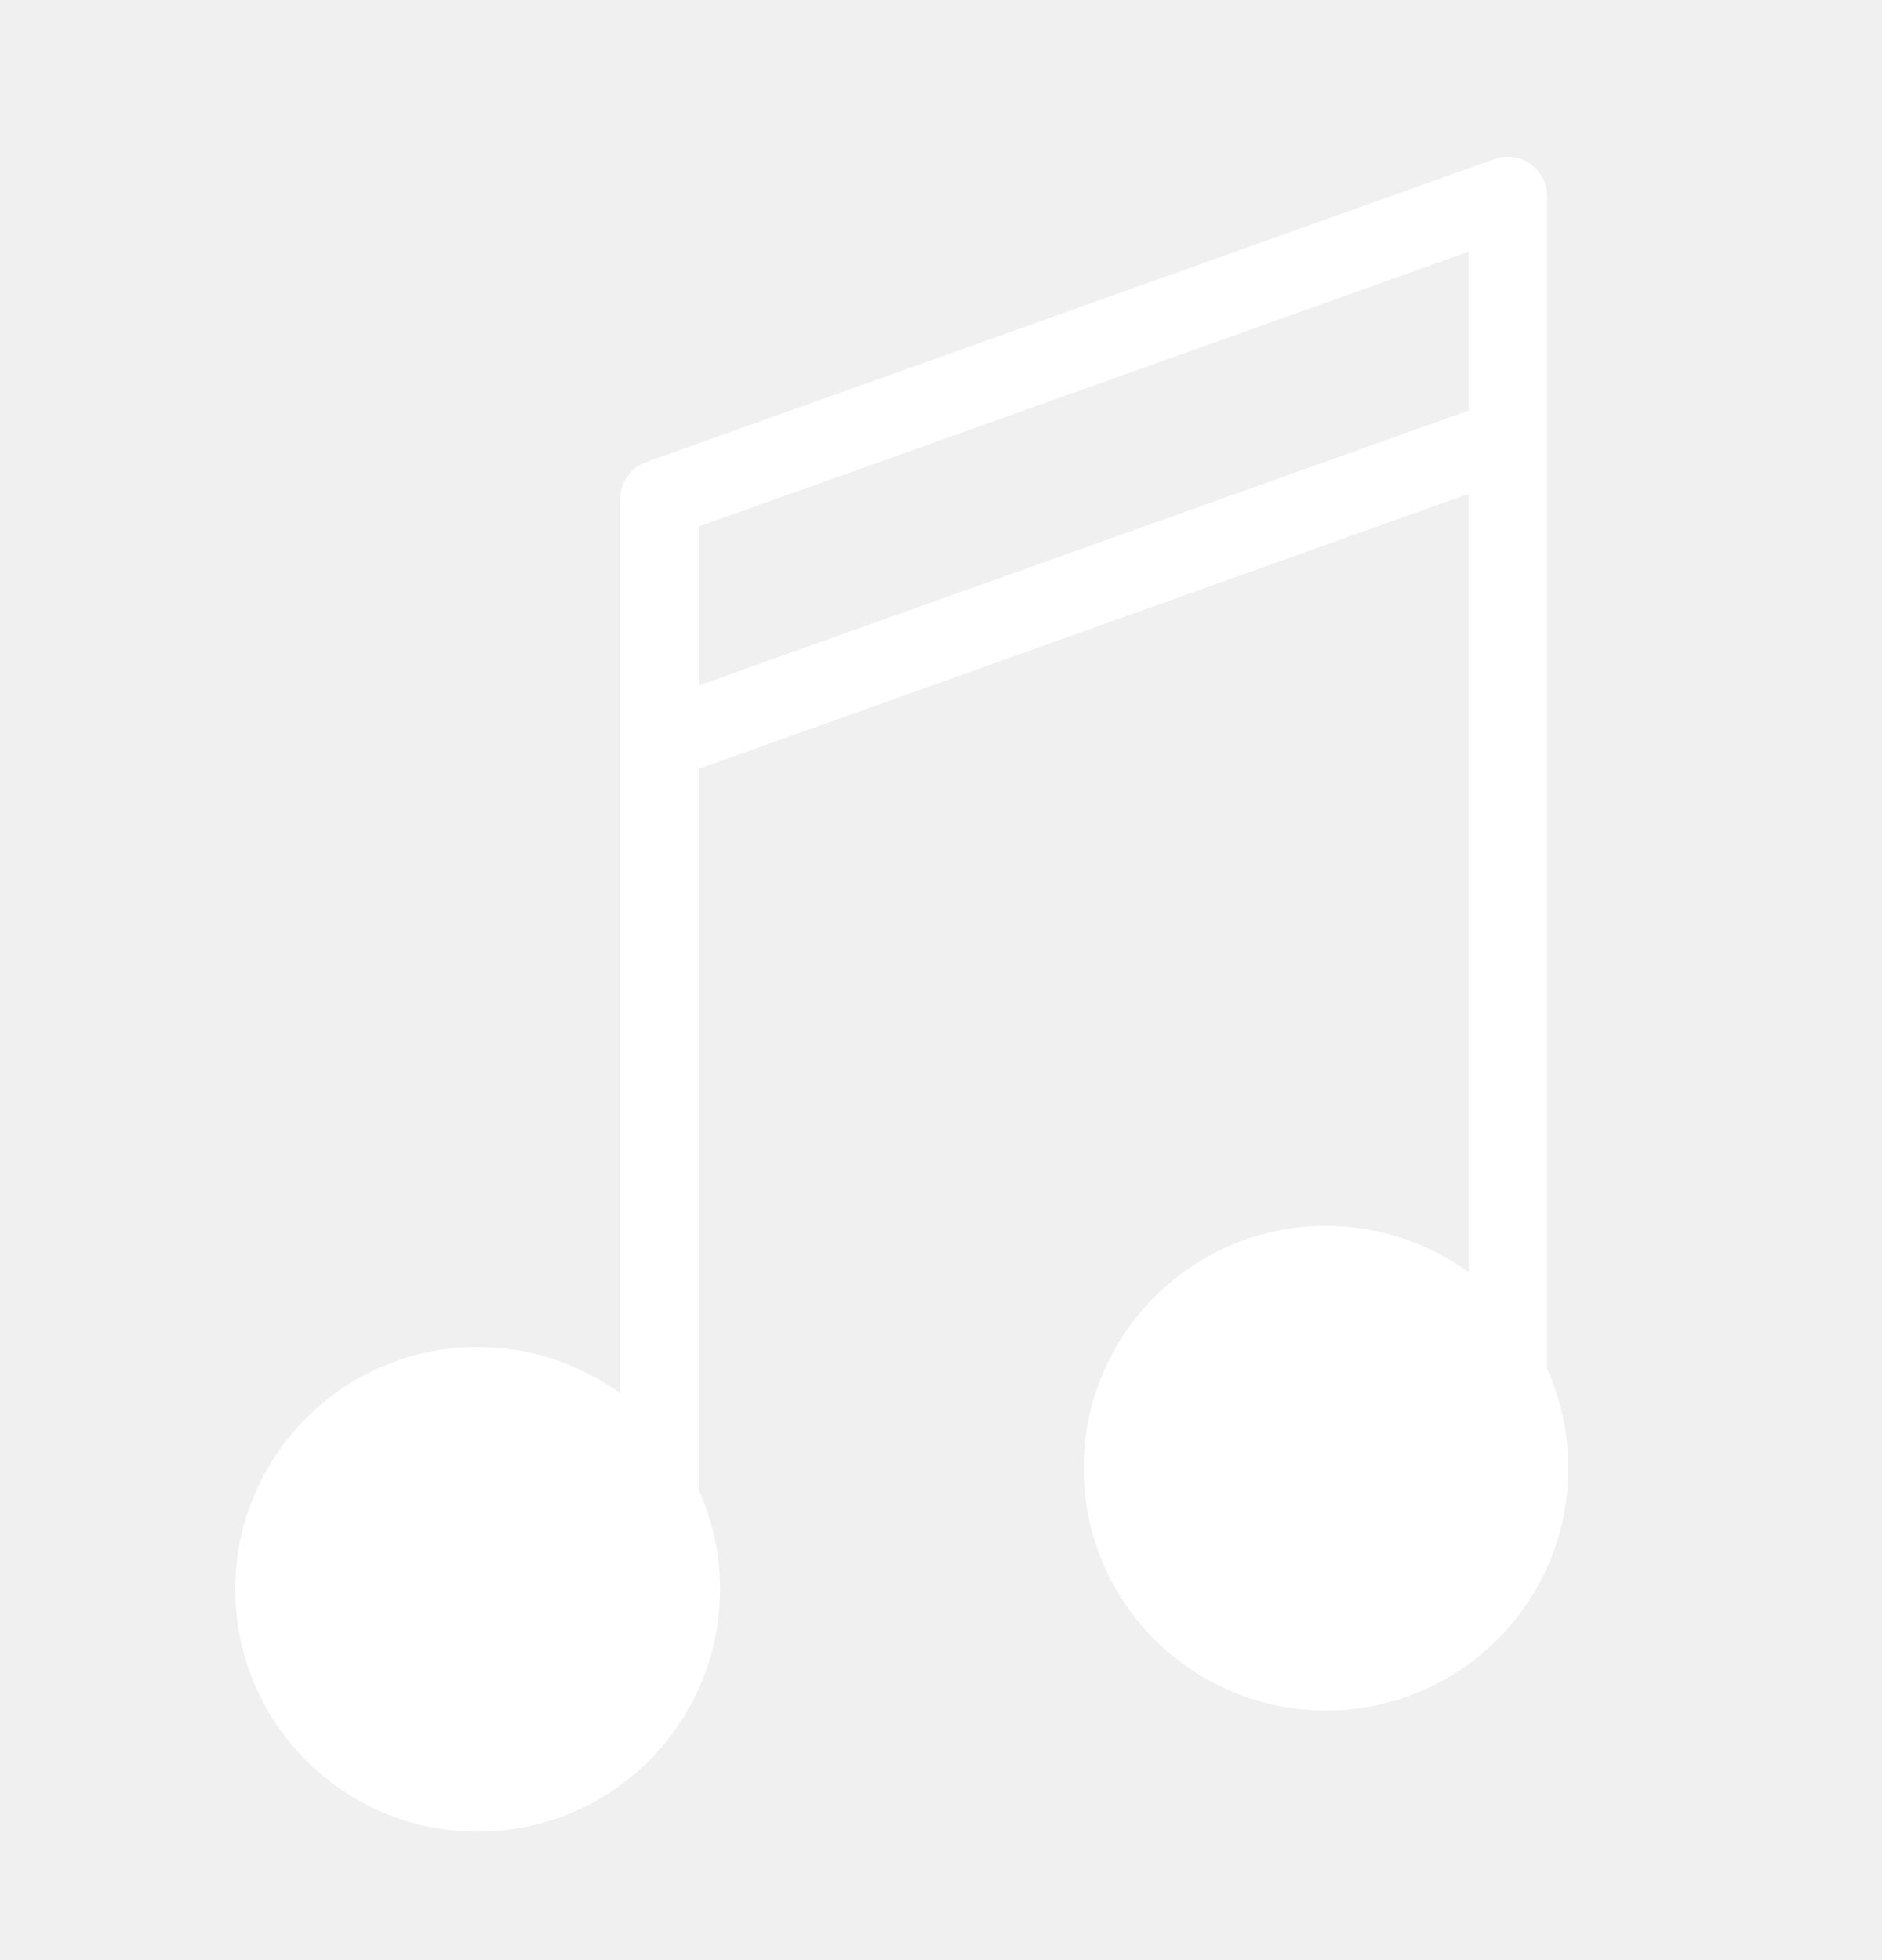
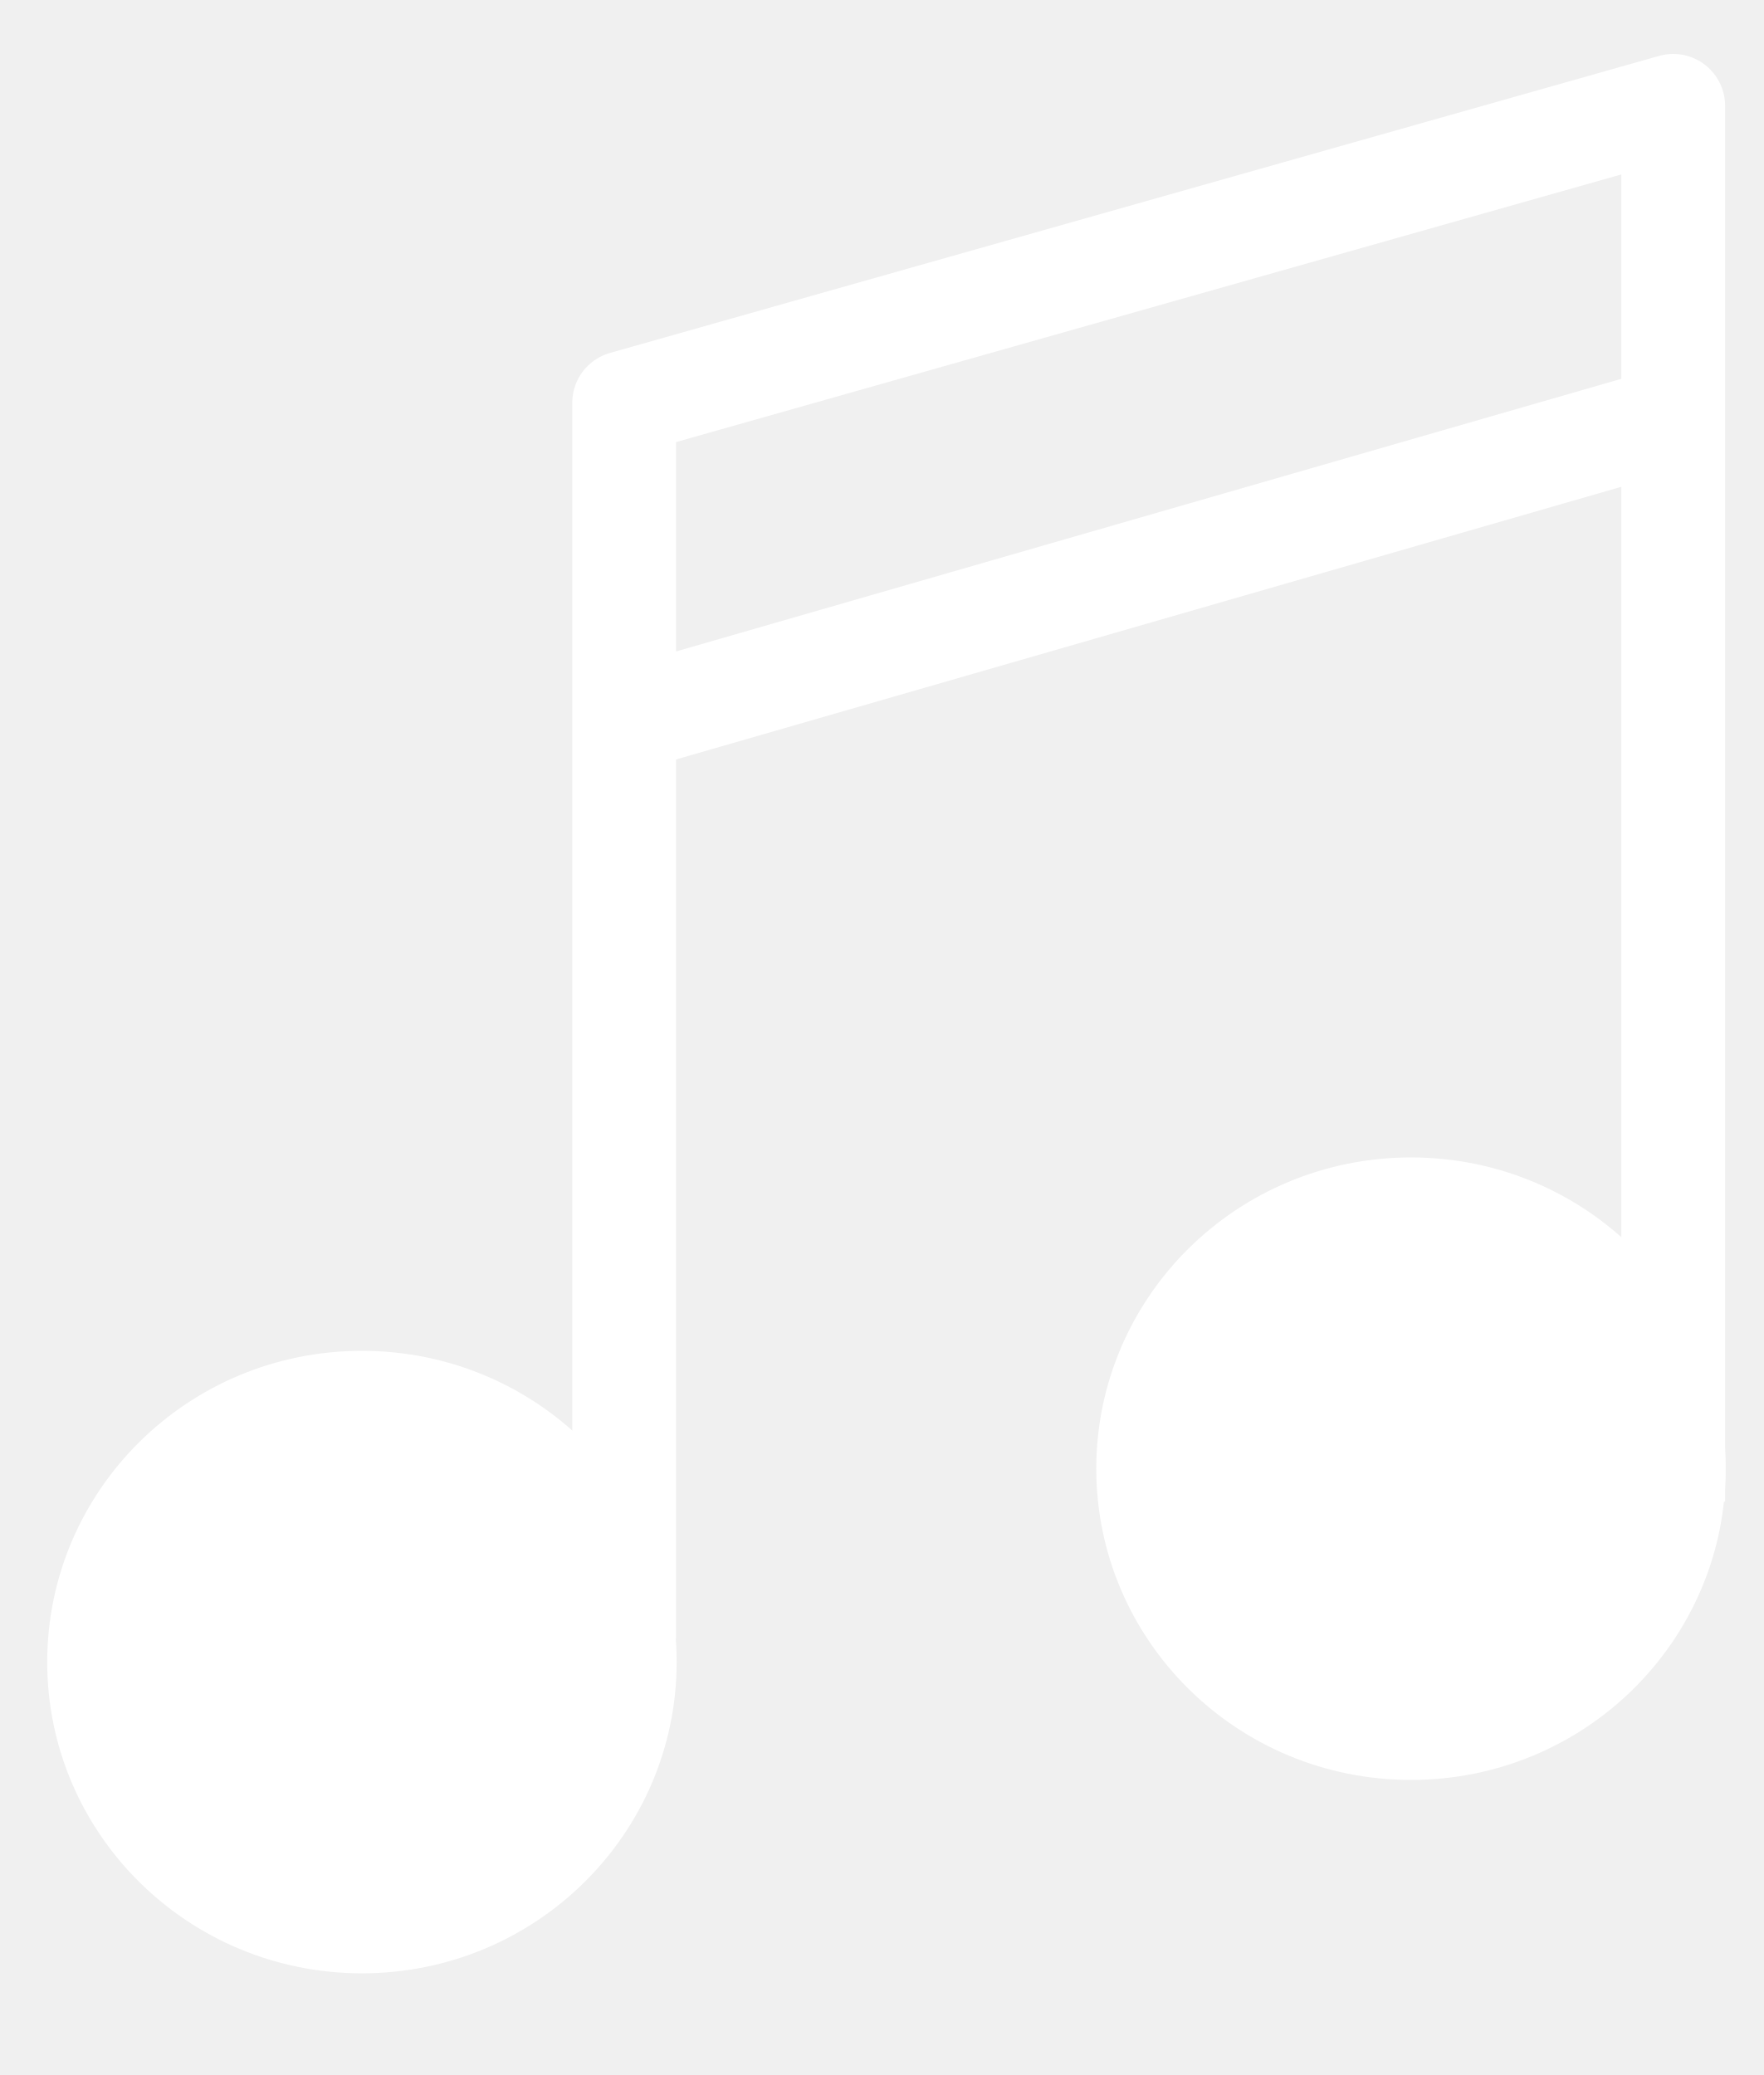
- <svg xmlns="http://www.w3.org/2000/svg" width="24" height="25" viewBox="0 0 24 25" fill="none">
-   <path fill-rule="evenodd" clip-rule="evenodd" d="M19.728 2.5C19.728 2.337 19.649 2.185 19.516 2.091C19.383 1.998 19.213 1.974 19.06 2.029L8.242 5.893C8.043 5.964 7.91 6.152 7.91 6.364V17.773C7.4 17.401 6.771 17.181 6.091 17.181C4.384 17.181 3 18.565 3 20.272C3 21.979 4.384 23.363 6.091 23.363C7.798 23.363 9.182 21.979 9.182 20.272C9.182 19.82 9.085 19.391 8.91 19.004V9.806L18.728 6.299V16.228C18.218 15.856 17.589 15.636 16.91 15.636C15.203 15.636 13.819 17.02 13.819 18.727C13.819 20.434 15.203 21.818 16.91 21.818C18.617 21.818 20 20.434 20 18.727C20 18.275 19.903 17.845 19.728 17.457V2.5ZM18.728 5.237V3.21L8.91 6.716V8.744L18.728 5.237Z" fill="white" />
+ <svg xmlns="http://www.w3.org/2000/svg" width="17" height="20" viewBox="0 0 17 20" fill="none">
+   <path d="M6.021 16.02C6.021 17.395 4.892 18.52 3.488 18.52C2.084 18.52 0.955 17.395 0.955 16.02C0.955 14.644 2.084 13.52 3.488 13.52C4.892 13.52 6.021 14.644 6.021 16.02Z" fill="white" stroke="white" />
+   <path d="M16.131 14.156C16.131 15.532 15.002 16.656 13.598 16.656C12.194 16.656 11.065 15.532 11.065 14.156C11.065 12.781 12.194 11.656 13.598 11.656C15.002 11.656 16.131 12.781 16.131 14.156Z" fill="white" stroke="white" />
+   <path d="M6.015 15.792V3.883L16.125 1.02V14.474" stroke="white" stroke-linejoin="round" />
+   <path d="M5.914 6.973L15.842 4.109" stroke="white" stroke-linejoin="round" />
</svg>
